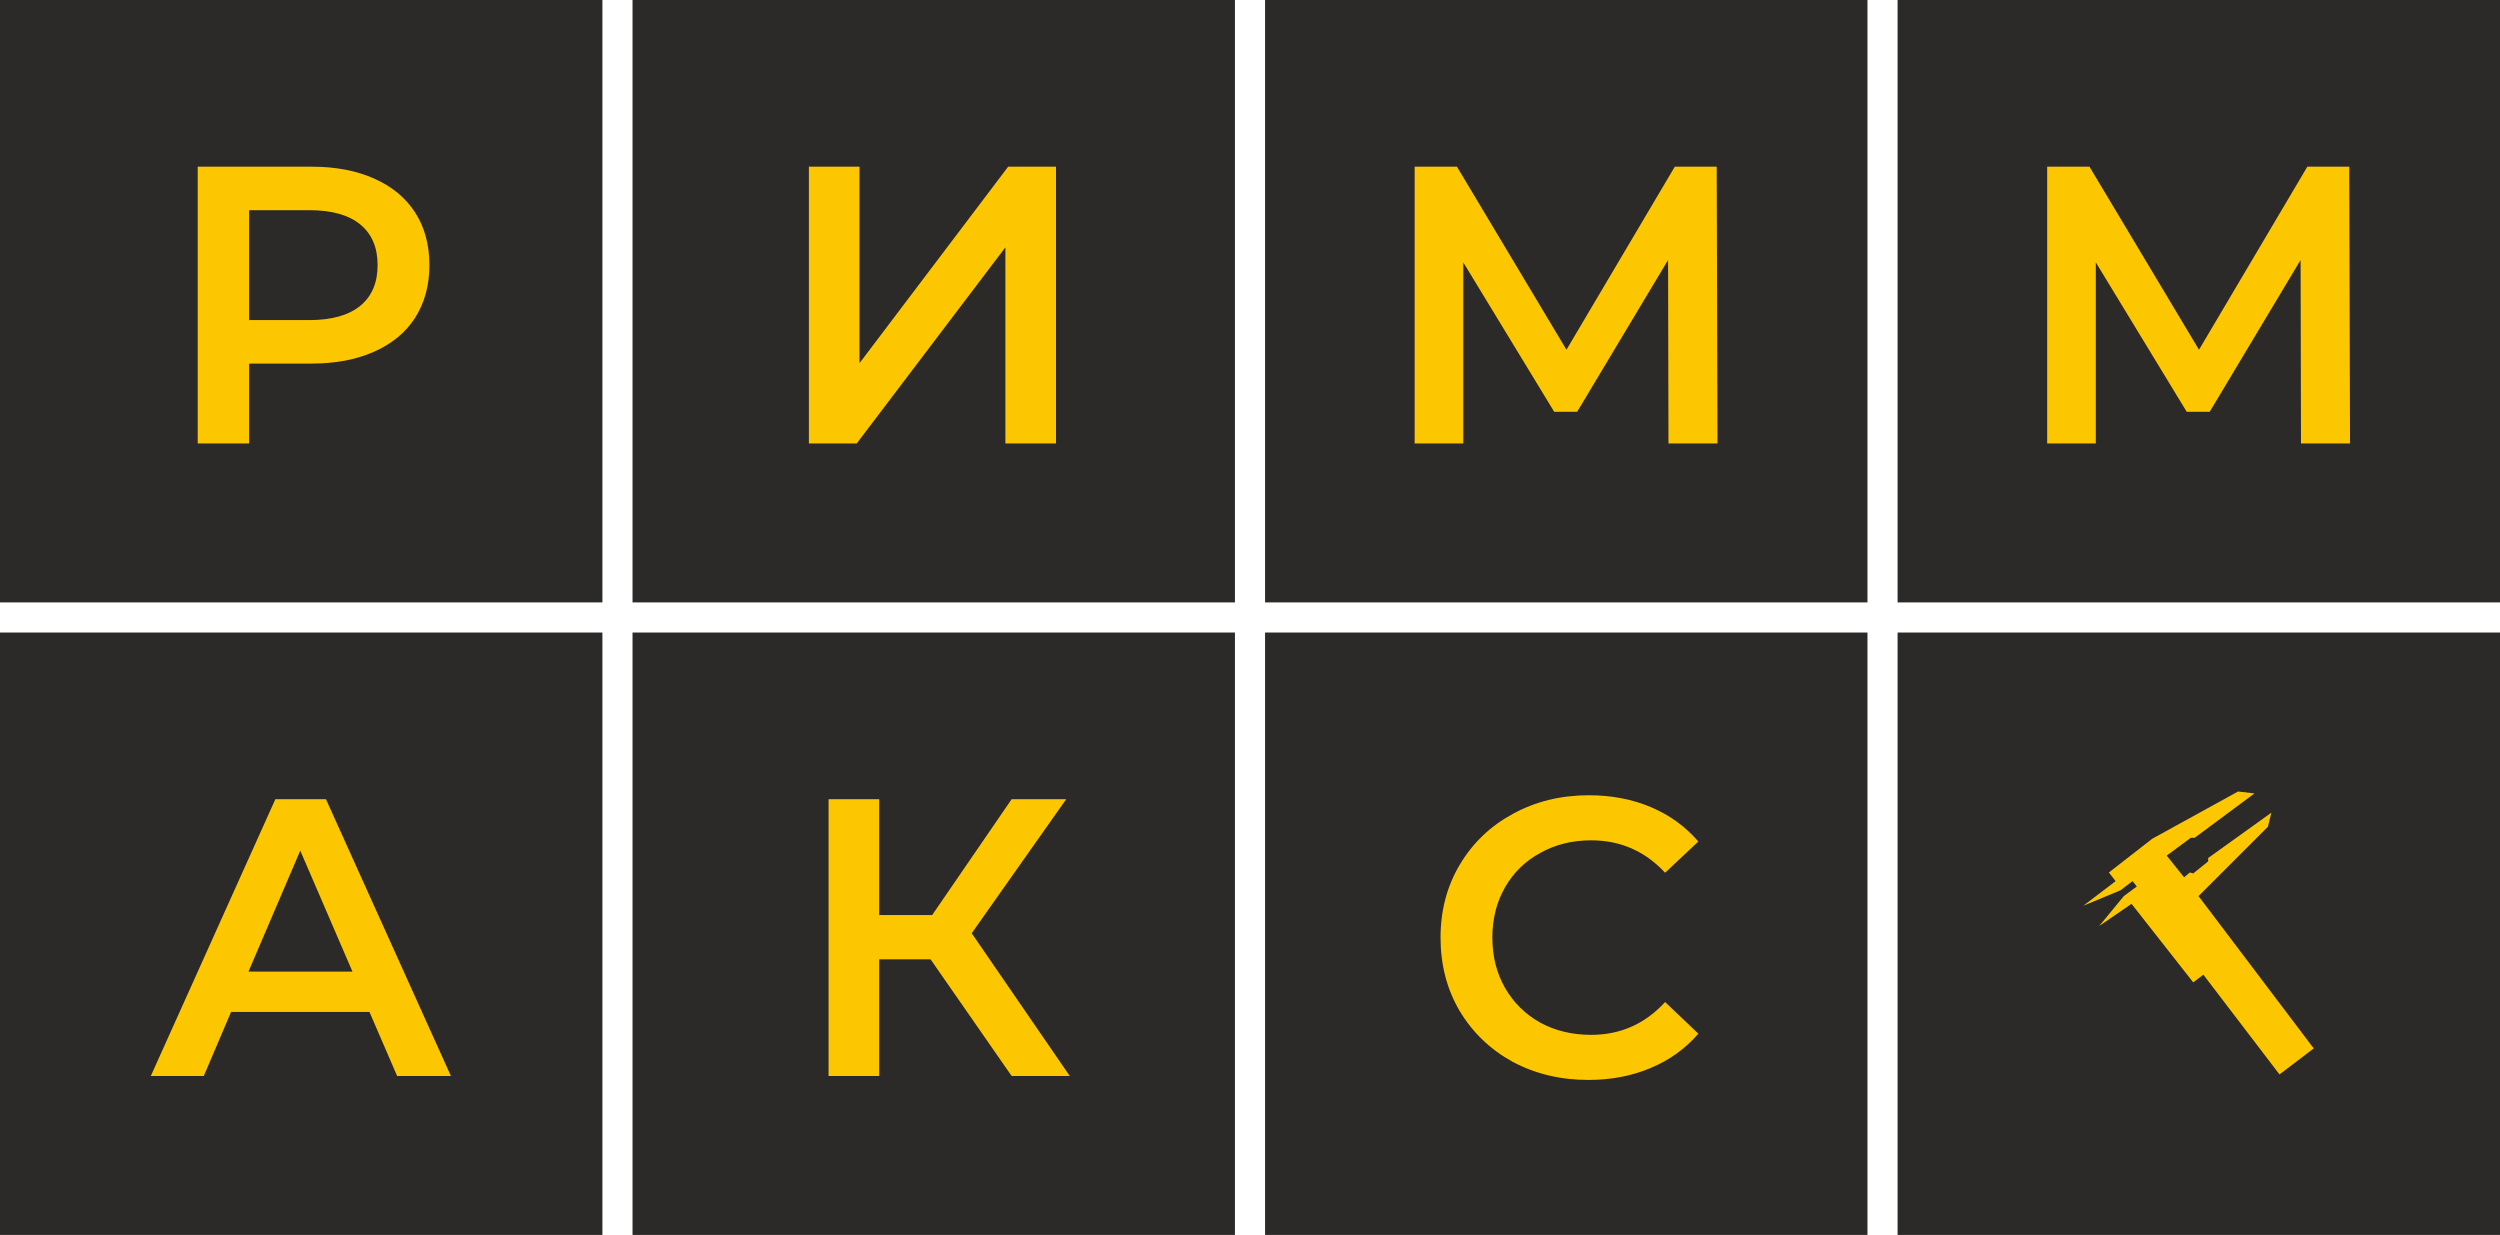
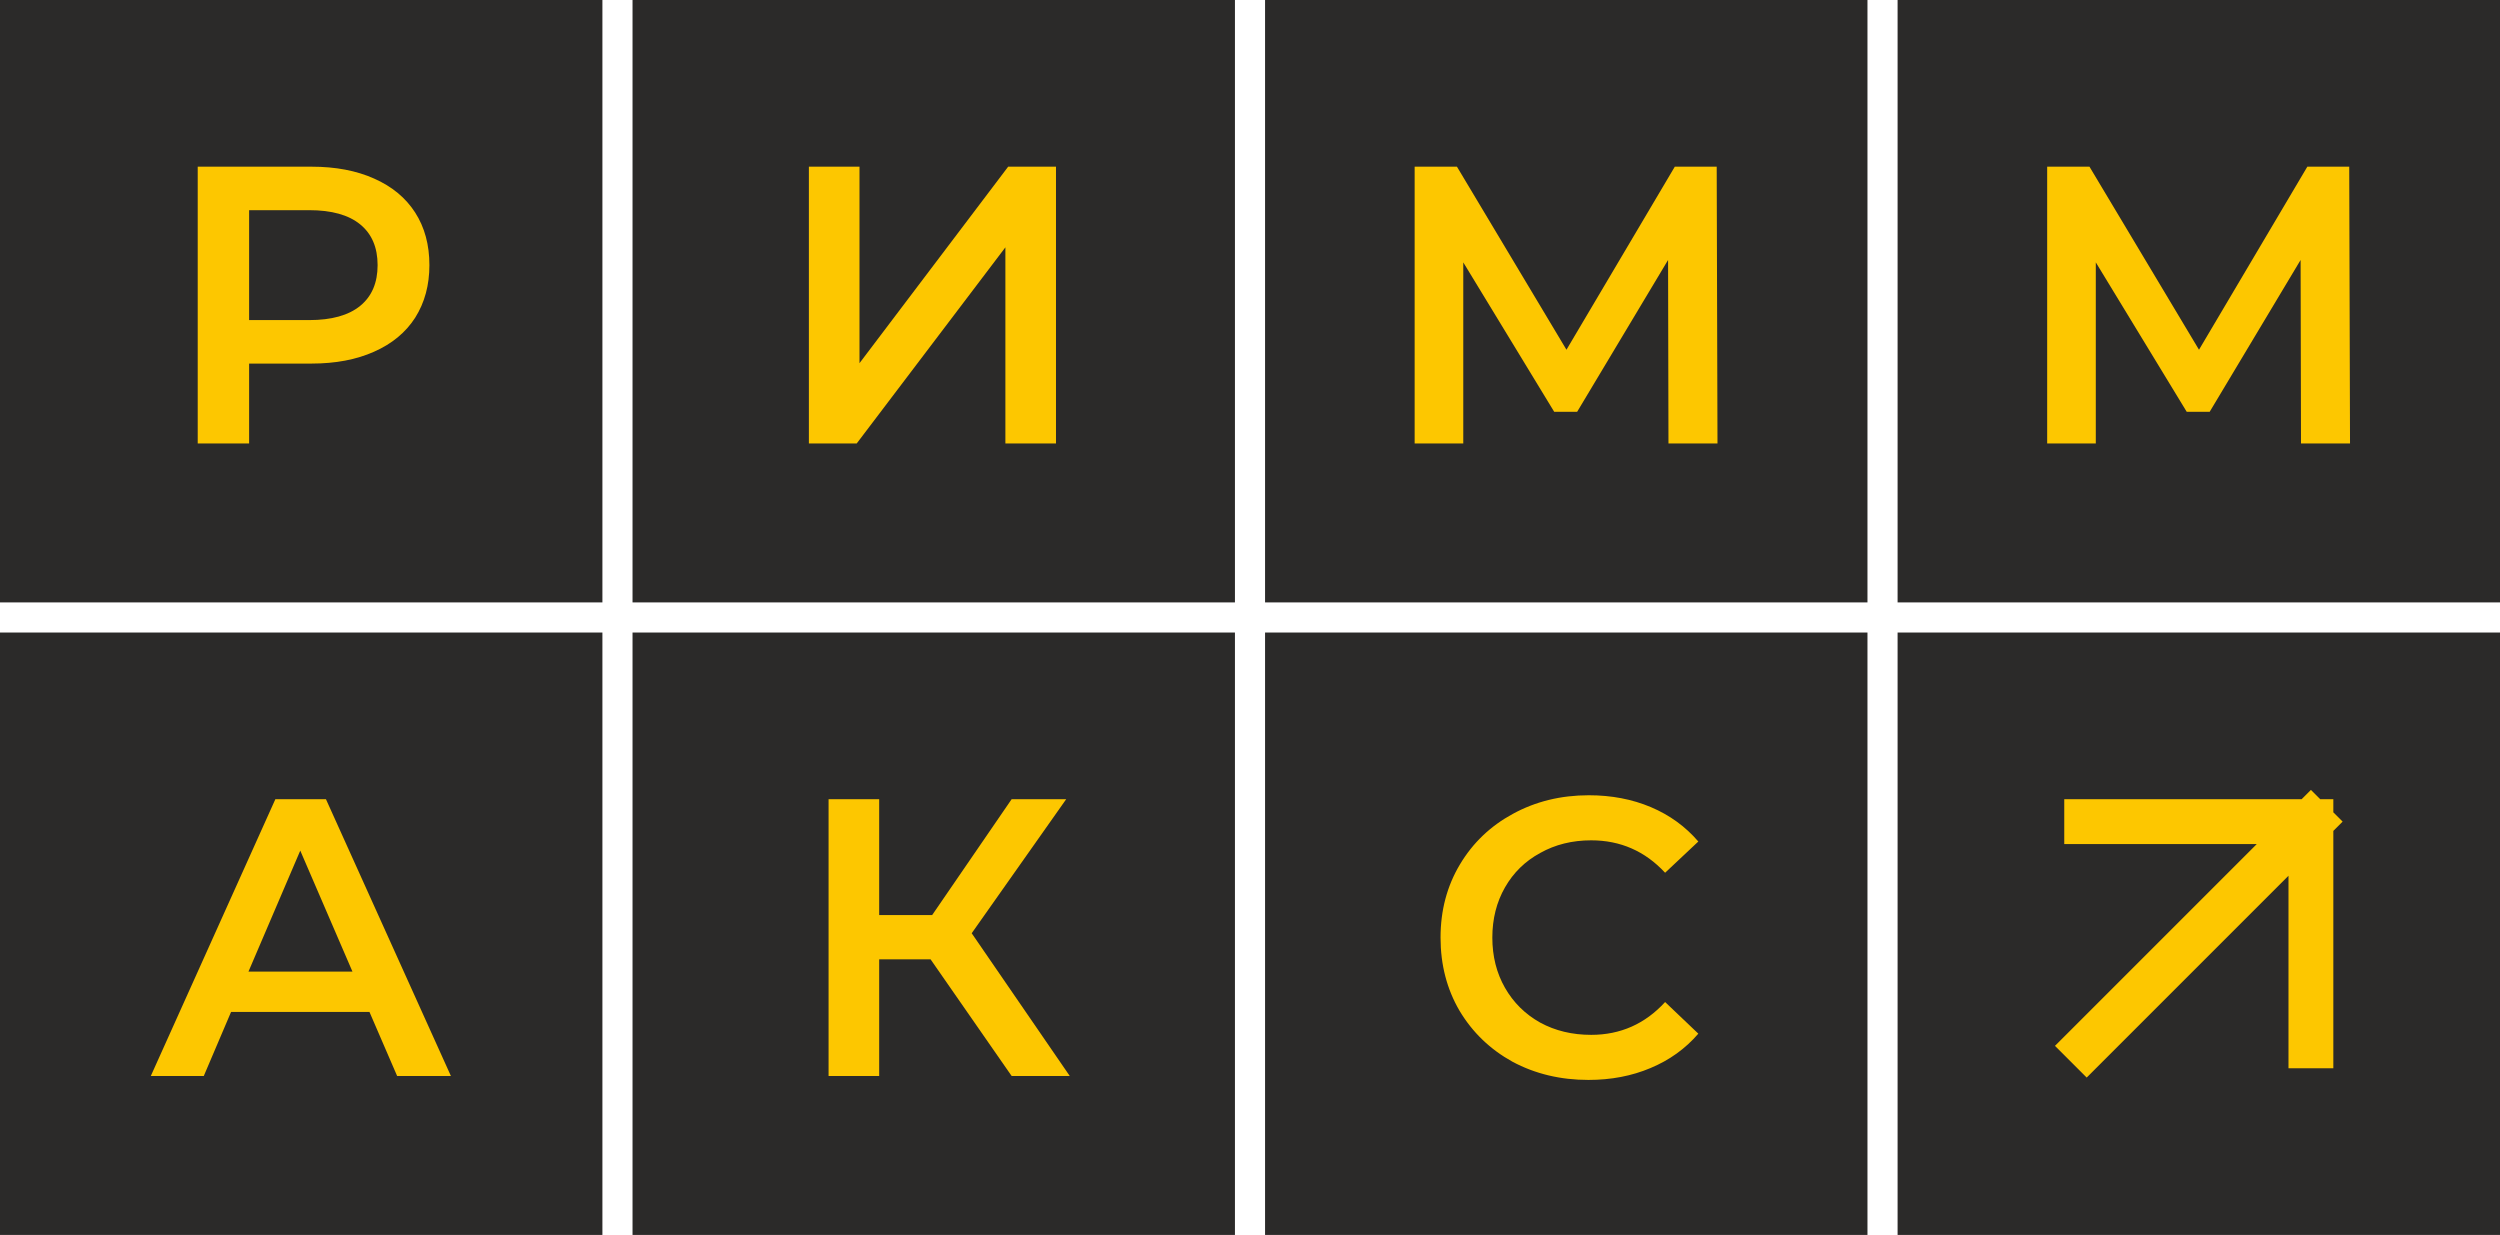
<svg xmlns="http://www.w3.org/2000/svg" width="1494" height="738" viewBox="0 0 1494 738" fill="none">
  <rect width="360" height="360" fill="#2B2A29" />
  <rect y="378" width="360" height="360" fill="#2B2A29" />
  <rect x="378" width="360" height="360" fill="#2B2A29" />
  <rect x="378" y="378" width="360" height="360" fill="#2B2A29" />
  <rect x="756" width="360" height="360" fill="#2B2A29" />
  <rect x="1134" width="360" height="360" fill="#2B2A29" />
  <rect x="756" y="378" width="360" height="360" fill="#2B2A29" />
  <rect x="1134" y="378" width="360" height="360" fill="#2B2A29" />
+   <path d="M1247 625L1381 491M1381 625L1381 491L1247 491" stroke="#FDC700" stroke-width="26.8" stroke-linecap="square" />
  <path d="M186.201 99.61C200.534 99.61 212.978 101.973 223.532 106.698C234.243 111.424 242.433 118.197 248.104 127.018C253.774 135.838 256.61 146.313 256.61 158.442C256.61 170.413 253.774 180.887 248.104 189.866C242.433 198.687 234.243 205.46 223.532 210.185C212.978 214.911 200.534 217.273 186.201 217.273H148.87V265H118.155V99.61H186.201ZM184.783 191.283C198.172 191.283 208.331 188.448 215.262 182.778C222.193 177.107 225.658 168.995 225.658 158.442C225.658 147.888 222.193 139.776 215.262 134.106C208.331 128.435 198.172 125.6 184.783 125.6H148.87V191.283H184.783Z" fill="#FDC700" />
  <path d="M483.391 99.61H513.634V217.037L602.472 99.61H631.06V265H600.818V147.809L511.98 265H483.391V99.61Z" fill="#FDC700" />
  <path d="M220.784 604.724H138.089L121.787 643H90.126L164.552 477.61H194.795L269.456 643H237.323L220.784 604.724ZM210.625 580.624L179.437 508.325L148.485 580.624H210.625Z" fill="#FDC700" />
  <path d="M997.077 265L996.841 155.37L942.498 246.098H928.795L874.452 156.788V265H845.391V99.61H870.672L936.119 209.004L1000.86 99.61H1025.9L1026.37 265H997.077Z" fill="#FDC700" />
  <path d="M1375.08 265L1374.84 155.37L1320.5 246.098H1306.79L1252.45 156.788V265H1223.39V99.61H1248.67L1314.12 209.004L1378.86 99.61H1403.9L1404.37 265H1375.08Z" fill="#FDC700" />
  <path d="M949.234 645.363C932.537 645.363 917.416 641.74 903.87 634.494C890.481 627.091 879.928 616.931 872.209 604.015C864.649 591.099 860.868 576.529 860.868 560.305C860.868 544.081 864.728 529.511 872.446 516.595C880.164 503.679 890.717 493.598 904.106 486.352C917.652 478.949 932.774 475.247 949.47 475.247C963.016 475.247 975.381 477.61 986.565 482.336C997.748 487.061 1007.2 493.913 1014.92 502.891L995.071 521.557C983.099 508.64 968.372 502.182 950.888 502.182C939.547 502.182 929.387 504.703 920.409 509.743C911.431 514.626 904.421 521.478 899.381 530.299C894.34 539.119 891.82 549.122 891.82 560.305C891.82 571.489 894.34 581.491 899.381 590.312C904.421 599.132 911.431 606.063 920.409 611.103C929.387 615.986 939.547 618.428 950.888 618.428C968.372 618.428 983.099 611.891 995.071 598.817L1014.92 617.719C1007.2 626.697 997.67 633.549 986.328 638.275C975.145 643 962.78 645.363 949.234 645.363Z" fill="#FDC700" />
  <path d="M556.113 573.3H525.397V643H495.155V477.61H525.397V546.838H557.058L604.548 477.61H637.154L580.685 557.706L639.28 643H604.548L556.113 573.3Z" fill="#FDC700" />
-   <path d="M1382.68 626.527L1362.23 642.082L1316.72 582.457L1310.67 587.065L1273.8 540.114L1254.51 553.364L1269.2 535.505L1276.97 529.745L1274.38 526.576L1267.18 532.049L1245 541.266L1264.3 526.576L1260.27 521.391L1286.19 501.228L1337.46 473L1347.26 474.152L1311.54 500.652H1309.23L1294.83 511.31L1305.2 524.272L1308.66 521.391L1310.67 521.967L1319.6 514.766V512.75L1357.34 485.674L1355.32 494.027L1313.84 535.505L1382.68 626.527Z" fill="#FDC700" />
</svg>
